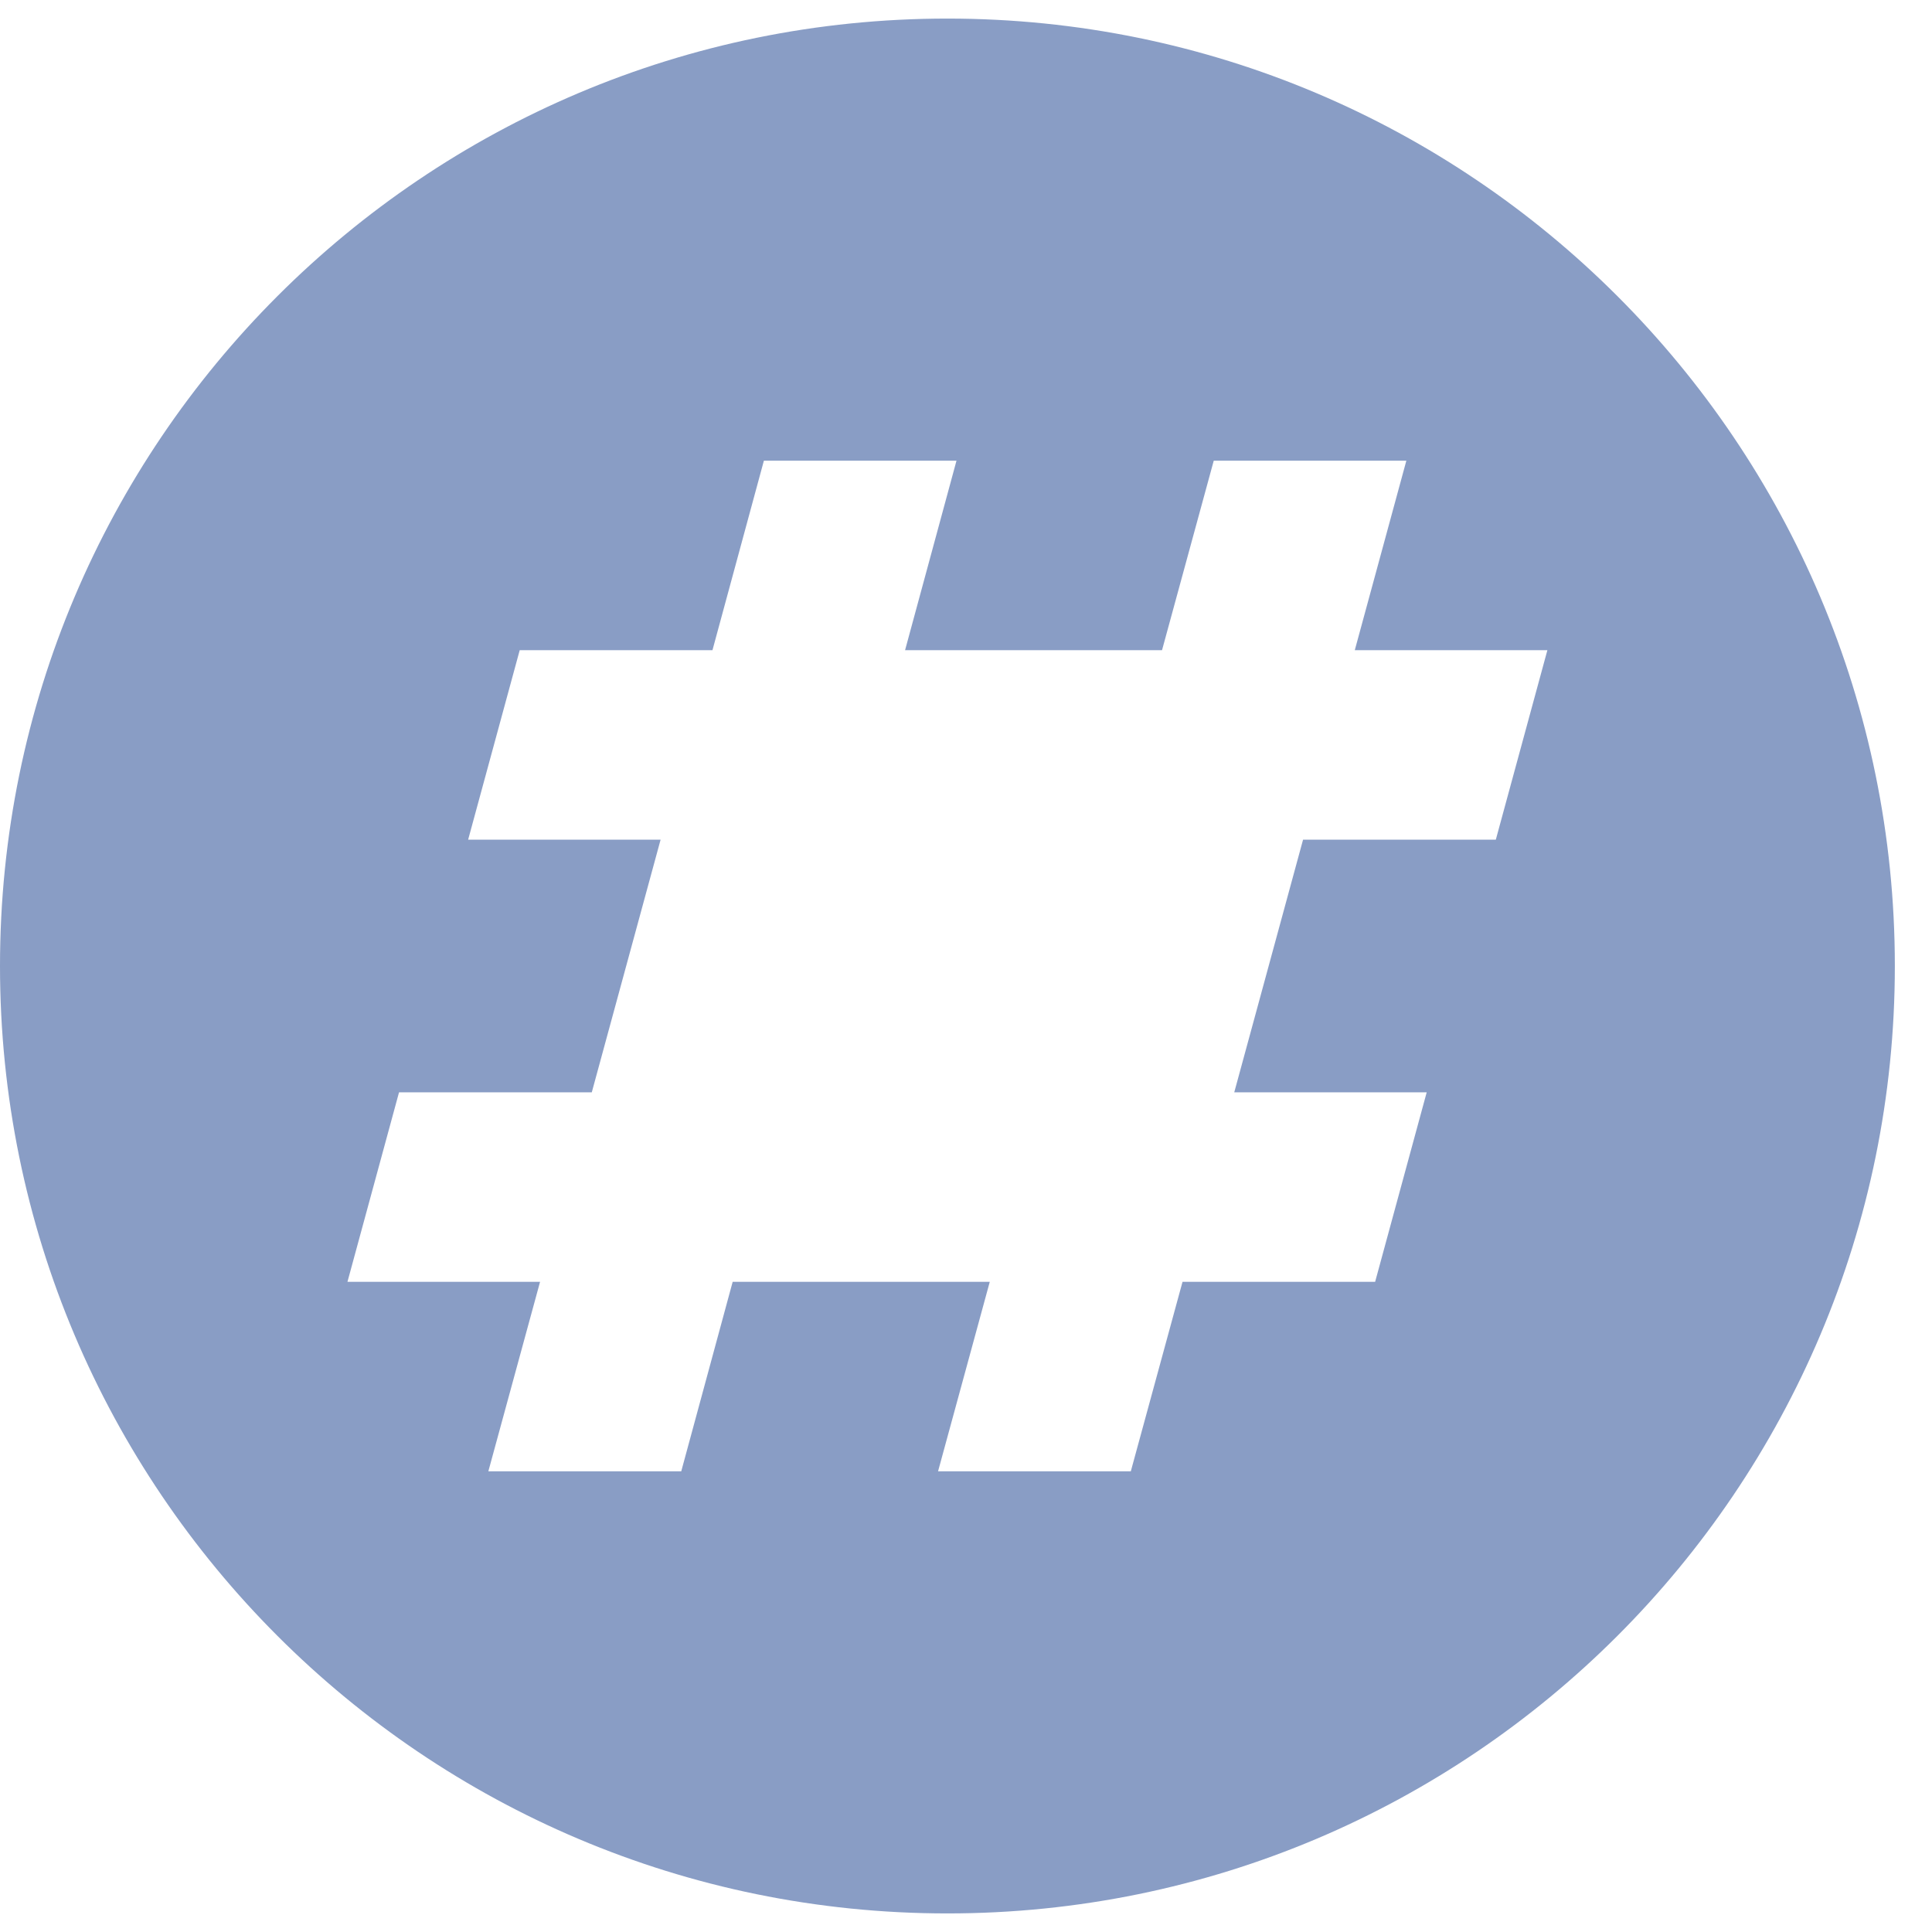
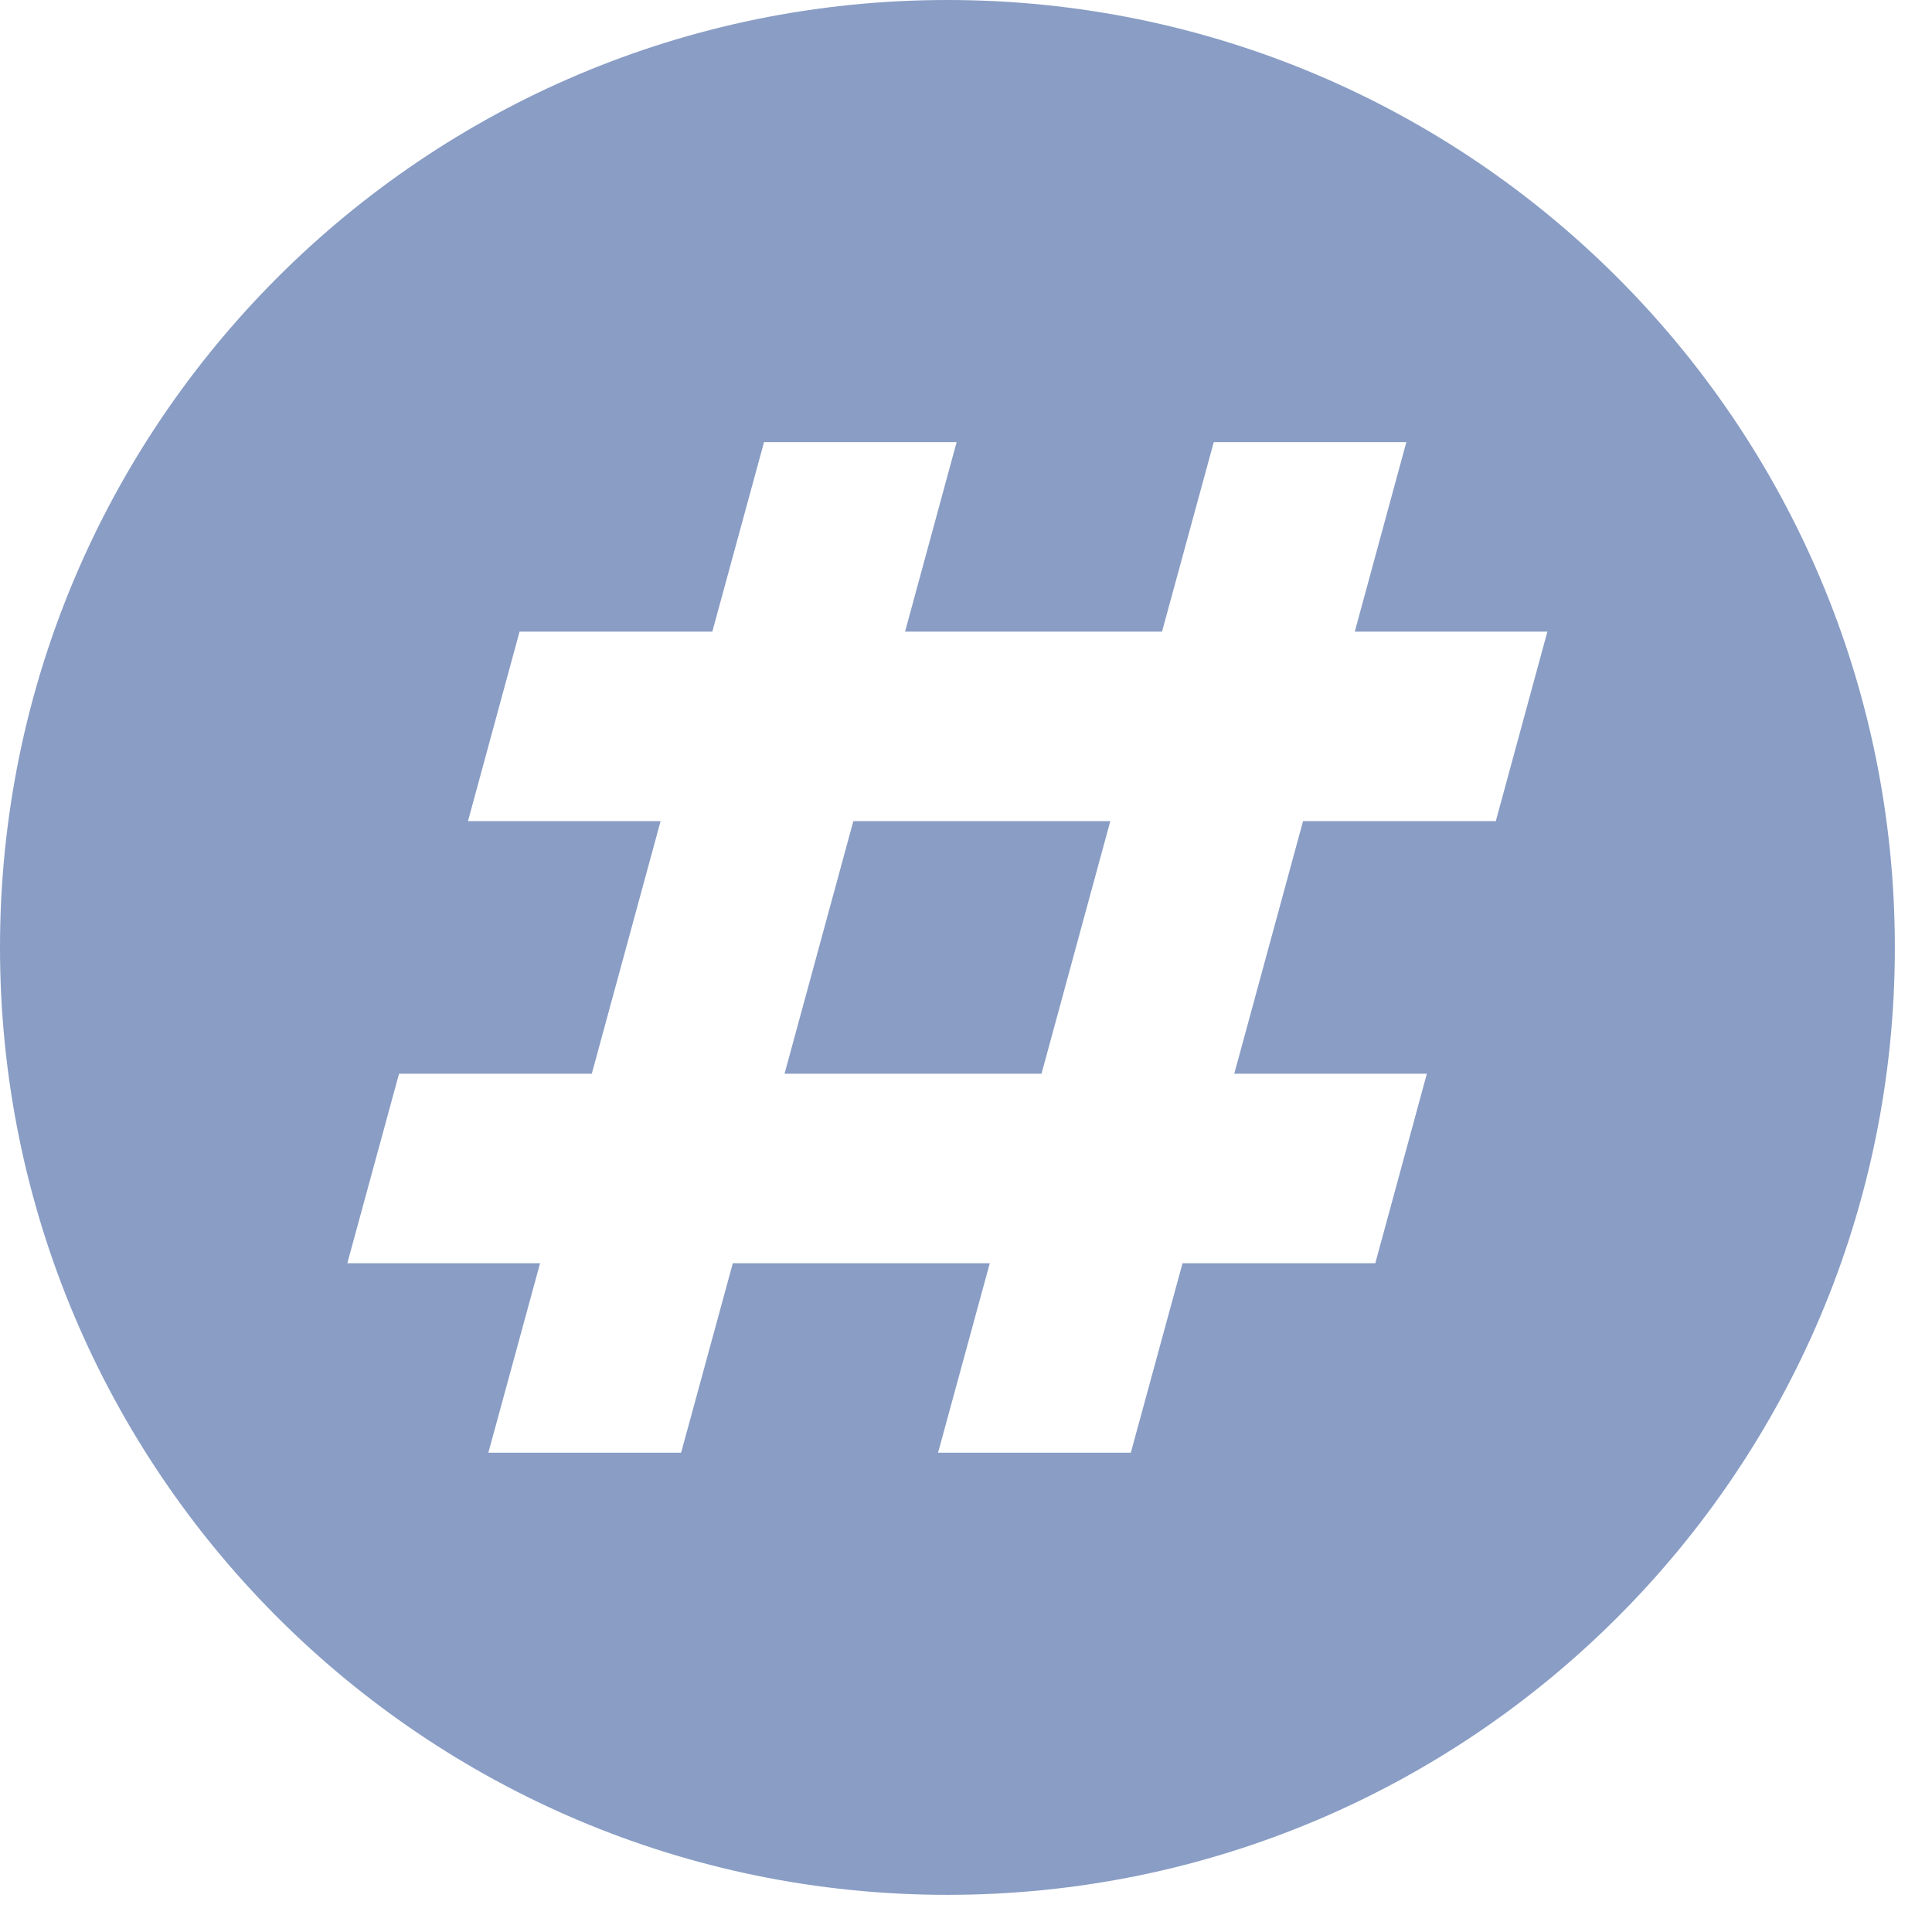
- <svg xmlns="http://www.w3.org/2000/svg" width="13" height="13" fill="none" viewBox="0 0 13 13">
-   <path fill="#899DC5" d="M6.375.125a6.375 6.375 0 1 0 0 12.75 6.375 6.375 0 0 0 0-12.75Zm3.69 5.525H8.768l-.463 1.7H9.6l-.347 1.275H7.957L7.609 9.9H6.312l.348-1.275H4.93L4.584 9.9H3.286l.348-1.275H2.338l.347-1.275h1.297l.463-1.7H3.15l.347-1.275h1.297L5.14 3.1h1.296L6.09 4.375h1.729L8.167 3.1h1.296l-.347 1.275h1.296l-.347 1.275Z" />
+ <svg xmlns="http://www.w3.org/2000/svg" width="13" height="13" viewBox="0 0 13 13" fill="none">
+   <path d="M5.279 7.225H7.008L7.471 5.525H5.742L5.279 7.225Z" fill="#899DC5" />
+   <path d="M6.375 0C2.854 0 0 2.854 0 6.375C0 9.896 2.854 12.75 6.375 12.75C9.896 12.75 12.75 9.896 12.75 6.375C12.75 2.854 9.896 0 6.375 0ZM10.065 5.525H8.768L8.305 7.225H9.601L9.254 8.5H7.957L7.609 9.775H6.312L6.66 8.5H4.931L4.583 9.775H3.286L3.634 8.5H2.337L2.685 7.225H3.982L4.445 5.525H3.149L3.496 4.25H4.793L5.141 2.975H6.437L6.09 4.25H7.819L8.167 2.975H9.463L9.116 4.25H10.412L10.065 5.525Z" fill="#899DC5" />
</svg>
